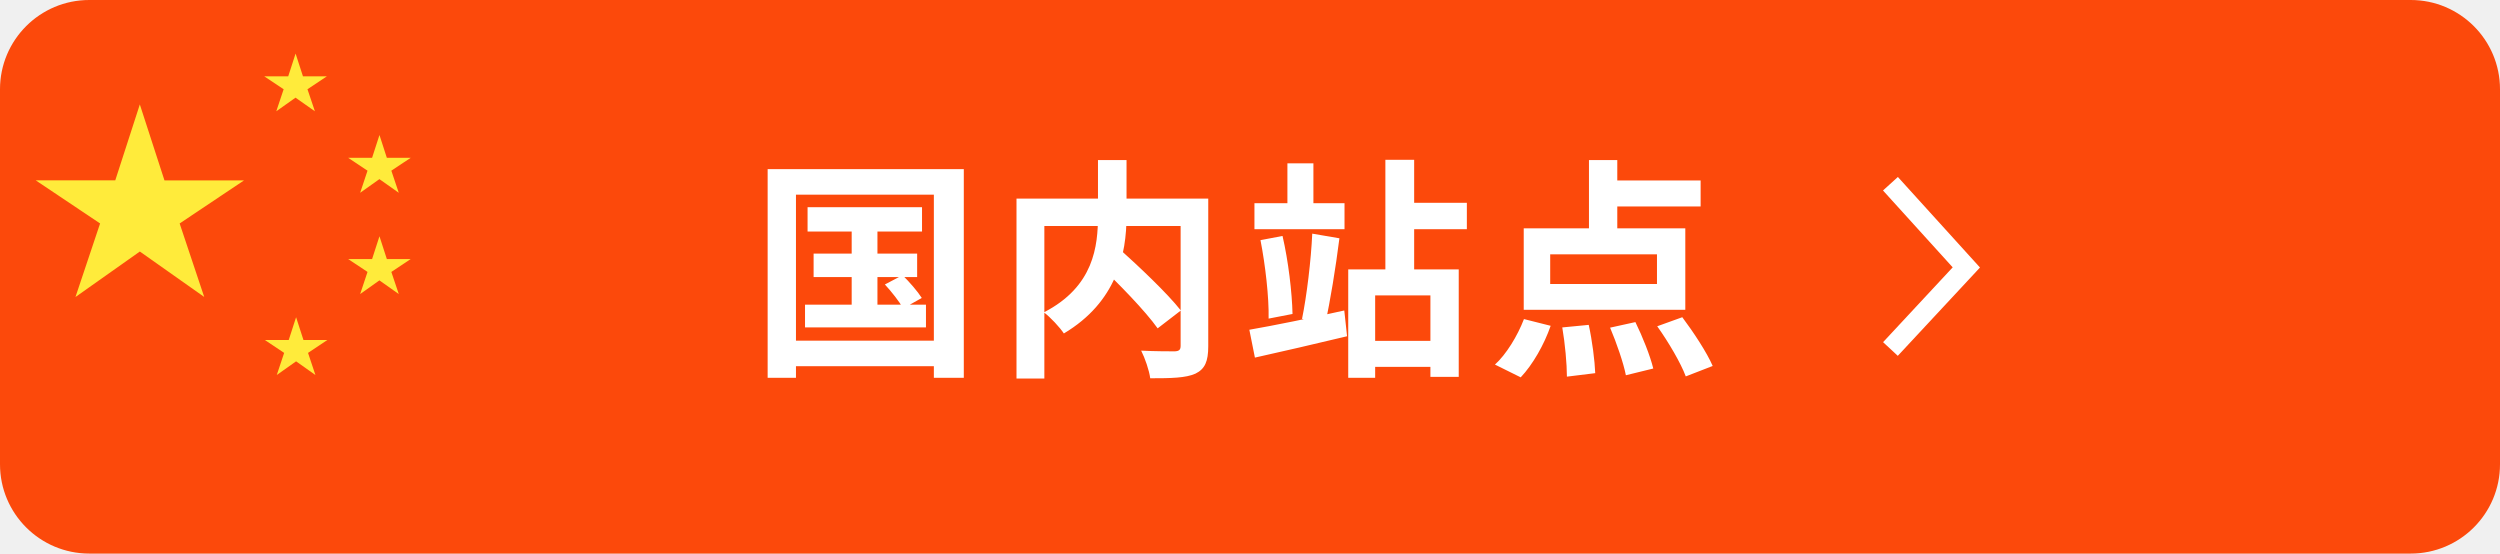
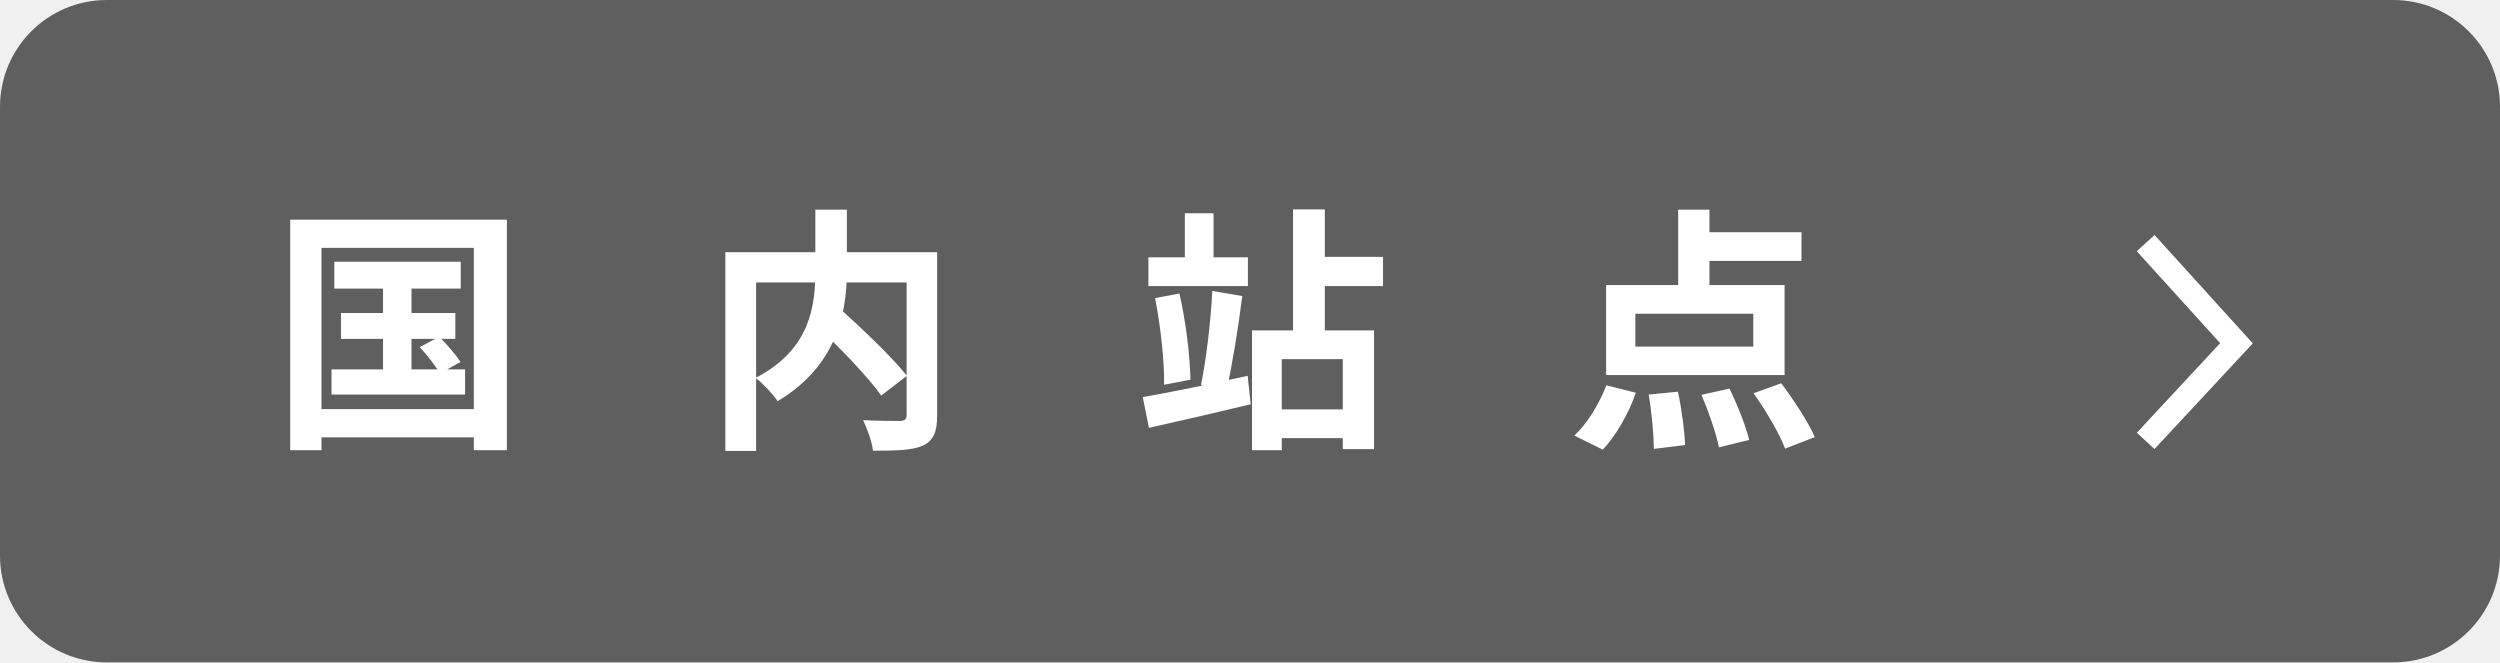
- <svg xmlns="http://www.w3.org/2000/svg" width="140" height="31" viewBox="0 0 140 31" fill="none">
-   <path d="M0 5C0 2.239 2.239 0 5 0H135C137.761 0 140 2.239 140 5V26C140 28.761 137.761 31 135 31H5C2.239 31 0 28.761 0 26V5Z" fill="#FC490B" />
-   <path d="M7.831 5.85L9.21 10.102H13.665L10.06 12.514L11.436 16.629L7.831 14.085L4.226 16.633L5.605 12.514L2 10.099H6.455L7.831 5.847V5.85ZM16.553 3L16.966 4.276H18.303L17.218 4.997L17.634 6.231L16.549 5.469L15.472 6.231L15.884 4.997L14.8 4.276H16.14L16.553 3V3ZM16.581 17.765L16.994 19.041H18.331L17.25 19.762L17.663 21L16.581 20.235L15.499 21L15.912 19.762L14.831 19.041H16.168L16.581 17.765ZM21.25 7.561L21.663 8.837H23L21.915 9.558L22.331 10.796L21.247 10.031L20.169 10.796L20.581 9.558L19.497 8.837H20.837L21.25 7.561ZM21.25 13.231L21.663 14.507H23L21.915 15.228L22.331 16.466L21.247 15.701L20.169 16.466L20.581 15.228L19.497 14.507H20.837L21.25 13.231V13.231Z" fill="#FFEB3B" />
-   <path d="M45.224 11.602V12.967H51.633V11.602H45.224ZM45.562 14.202V15.515H51.36V14.202H45.562ZM45.081 17.062V18.336H51.854V17.062H45.081ZM47.694 12.031V17.738H49.137V12.031H47.694ZM49.553 15.931C49.93 16.334 50.372 16.906 50.58 17.27L51.62 16.685C51.399 16.334 50.931 15.788 50.541 15.411L49.553 15.931ZM42.988 9.47V21.157H44.574V10.9H52.296V21.157H53.973V9.47H42.988ZM43.846 19.077V20.507H53.063V19.077H43.846ZM61.448 14.748C62.618 15.853 64.139 17.413 64.828 18.388L66.128 17.387C65.361 16.412 63.788 14.93 62.631 13.89L61.448 14.748ZM61.487 8.963V12.07C61.487 13.773 61.266 16.048 58.458 17.491C58.822 17.764 59.355 18.336 59.576 18.674C62.54 16.906 63.086 14.241 63.086 12.083V8.963H61.487ZM56.924 11.121V21.196H58.484V12.655H66.804V11.121H56.924ZM66.115 11.121V19.363C66.115 19.584 66.037 19.662 65.79 19.675C65.543 19.675 64.672 19.675 63.905 19.636C64.113 20.039 64.36 20.754 64.412 21.183C65.569 21.183 66.401 21.17 66.947 20.923C67.48 20.663 67.662 20.234 67.662 19.389V11.121H66.115ZM70.249 11.381V12.837H75.293V11.381H70.249ZM72.095 9.145V12.096H73.551V9.145H72.095ZM78.361 11.355V12.837H82.144V11.355H78.361ZM76.19 19.09V20.546H80.844V19.09H76.19ZM77.581 8.95V15.723H79.193V8.95H77.581ZM75.501 15.086V21.157H77.009V16.542H80.103V21.105H81.689V15.086H75.501ZM69.963 18.466L70.275 20.026C71.731 19.701 73.655 19.259 75.436 18.83L75.28 17.387C73.369 17.816 71.315 18.232 69.963 18.466ZM70.587 13.448C70.86 14.839 71.068 16.659 71.042 17.842L72.381 17.582C72.355 16.373 72.147 14.618 71.822 13.214L70.587 13.448ZM73.486 13.084C73.421 14.566 73.174 16.594 72.914 17.855L74.214 18.115C74.487 16.906 74.799 14.995 75.007 13.344L73.486 13.084ZM88.982 8.963V13.474H90.568V8.963H88.982ZM86.811 14.241H92.791V15.905H86.811V14.241ZM85.329 12.785V17.348H94.377V12.785H85.329ZM89.71 10.107V11.563H95.235V10.107H89.71ZM87.487 18.336C87.643 19.233 87.747 20.39 87.747 21.092L89.333 20.897C89.307 20.208 89.164 19.077 88.969 18.193L87.487 18.336ZM90.165 18.349C90.529 19.207 90.919 20.338 91.049 21.014L92.583 20.637C92.414 19.935 91.985 18.856 91.582 18.037L90.165 18.349ZM92.804 18.271C93.428 19.142 94.13 20.338 94.403 21.079L95.911 20.494C95.586 19.74 94.832 18.596 94.208 17.764L92.804 18.271ZM85.342 17.868C84.978 18.817 84.341 19.857 83.717 20.416L85.16 21.131C85.836 20.416 86.473 19.298 86.837 18.245L85.342 17.868Z" fill="white" />
-   <path d="M106.276 19.927L105.453 19.161L109.351 14.972L105.448 10.667L106.281 9.911L110.879 14.981L106.276 19.927V19.927Z" fill="white" />
+ <svg xmlns="http://www.w3.org/2000/svg" width="117" height="31" viewBox="0 0 117 31" fill="none">
+   <path d="M0 5C0 2.239 2.239 0 5 0H112C114.761 0 117 2.239 117 5V26C117 28.761 114.761 31 112 31H5C2.239 31 0 28.761 0 26V5Z" fill="#5F5F5F" />
+   <path d="M15.646 12.248V13.508H21.562V12.248H15.646ZM15.958 14.648V15.86H21.31V14.648H15.958ZM15.514 17.288V18.464H21.766V17.288H15.514ZM17.926 12.644V17.912H19.258V12.644H17.926ZM19.642 16.244C19.99 16.616 20.398 17.144 20.59 17.48L21.55 16.94C21.346 16.616 20.914 16.112 20.554 15.764L19.642 16.244ZM13.582 10.28V21.068H15.046V11.6H22.174V21.068H23.722V10.28H13.582ZM14.374 19.148V20.468H22.882V19.148H14.374ZM38.122 15.152C39.202 16.172 40.606 17.612 41.242 18.512L42.442 17.588C41.734 16.688 40.282 15.32 39.214 14.36L38.122 15.152ZM38.158 9.812V12.68C38.158 14.252 37.954 16.352 35.362 17.684C35.698 17.936 36.19 18.464 36.394 18.776C39.13 17.144 39.634 14.684 39.634 12.692V9.812H38.158ZM33.946 11.804V21.104H35.386V13.22H43.066V11.804H33.946ZM42.43 11.804V19.412C42.43 19.616 42.358 19.688 42.13 19.7C41.902 19.7 41.098 19.7 40.39 19.664C40.582 20.036 40.81 20.696 40.858 21.092C41.926 21.092 42.694 21.08 43.198 20.852C43.69 20.612 43.858 20.216 43.858 19.436V11.804H42.43ZM53.746 12.044V13.388H58.402V12.044H53.746ZM55.45 9.98V12.704H56.794V9.98H55.45ZM61.234 12.02V13.388H64.726V12.02H61.234ZM59.23 19.16V20.504H63.526V19.16H59.23ZM60.514 9.8V16.052H62.002V9.8H60.514ZM58.594 15.464V21.068H59.986V16.808H62.842V21.02H64.306V15.464H58.594ZM53.482 18.584L53.77 20.024C55.114 19.724 56.89 19.316 58.534 18.92L58.39 17.588C56.626 17.984 54.73 18.368 53.482 18.584ZM54.058 13.952C54.31 15.236 54.502 16.916 54.478 18.008L55.714 17.768C55.69 16.652 55.498 15.032 55.198 13.736L54.058 13.952ZM56.734 13.616C56.674 14.984 56.446 16.856 56.206 18.02L57.406 18.26C57.658 17.144 57.946 15.38 58.138 13.856L56.734 13.616ZM78.538 9.812V13.976H80.002V9.812H78.538ZM76.534 14.684H82.054V16.22H76.534V14.684ZM75.166 13.34V17.552H83.518V13.34H75.166ZM79.21 10.868V12.212H84.31V10.868H79.21ZM77.158 18.464C77.302 19.292 77.398 20.36 77.398 21.008L78.862 20.828C78.838 20.192 78.706 19.148 78.526 18.332L77.158 18.464ZM79.63 18.476C79.966 19.268 80.326 20.312 80.446 20.936L81.862 20.588C81.706 19.94 81.31 18.944 80.938 18.188L79.63 18.476ZM82.066 18.404C82.642 19.208 83.29 20.312 83.542 20.996L84.934 20.456C84.634 19.76 83.938 18.704 83.362 17.936L82.066 18.404ZM75.178 18.032C74.842 18.908 74.254 19.868 73.678 20.384L75.01 21.044C75.634 20.384 76.222 19.352 76.558 18.38L75.178 18.032Z" fill="white" />
+   <path d="M100.828 21.016L100.005 20.25L103.903 16.06L100 11.755L100.834 11L105.431 16.07L100.828 21.016V21.016Z" fill="white" />
</svg>
